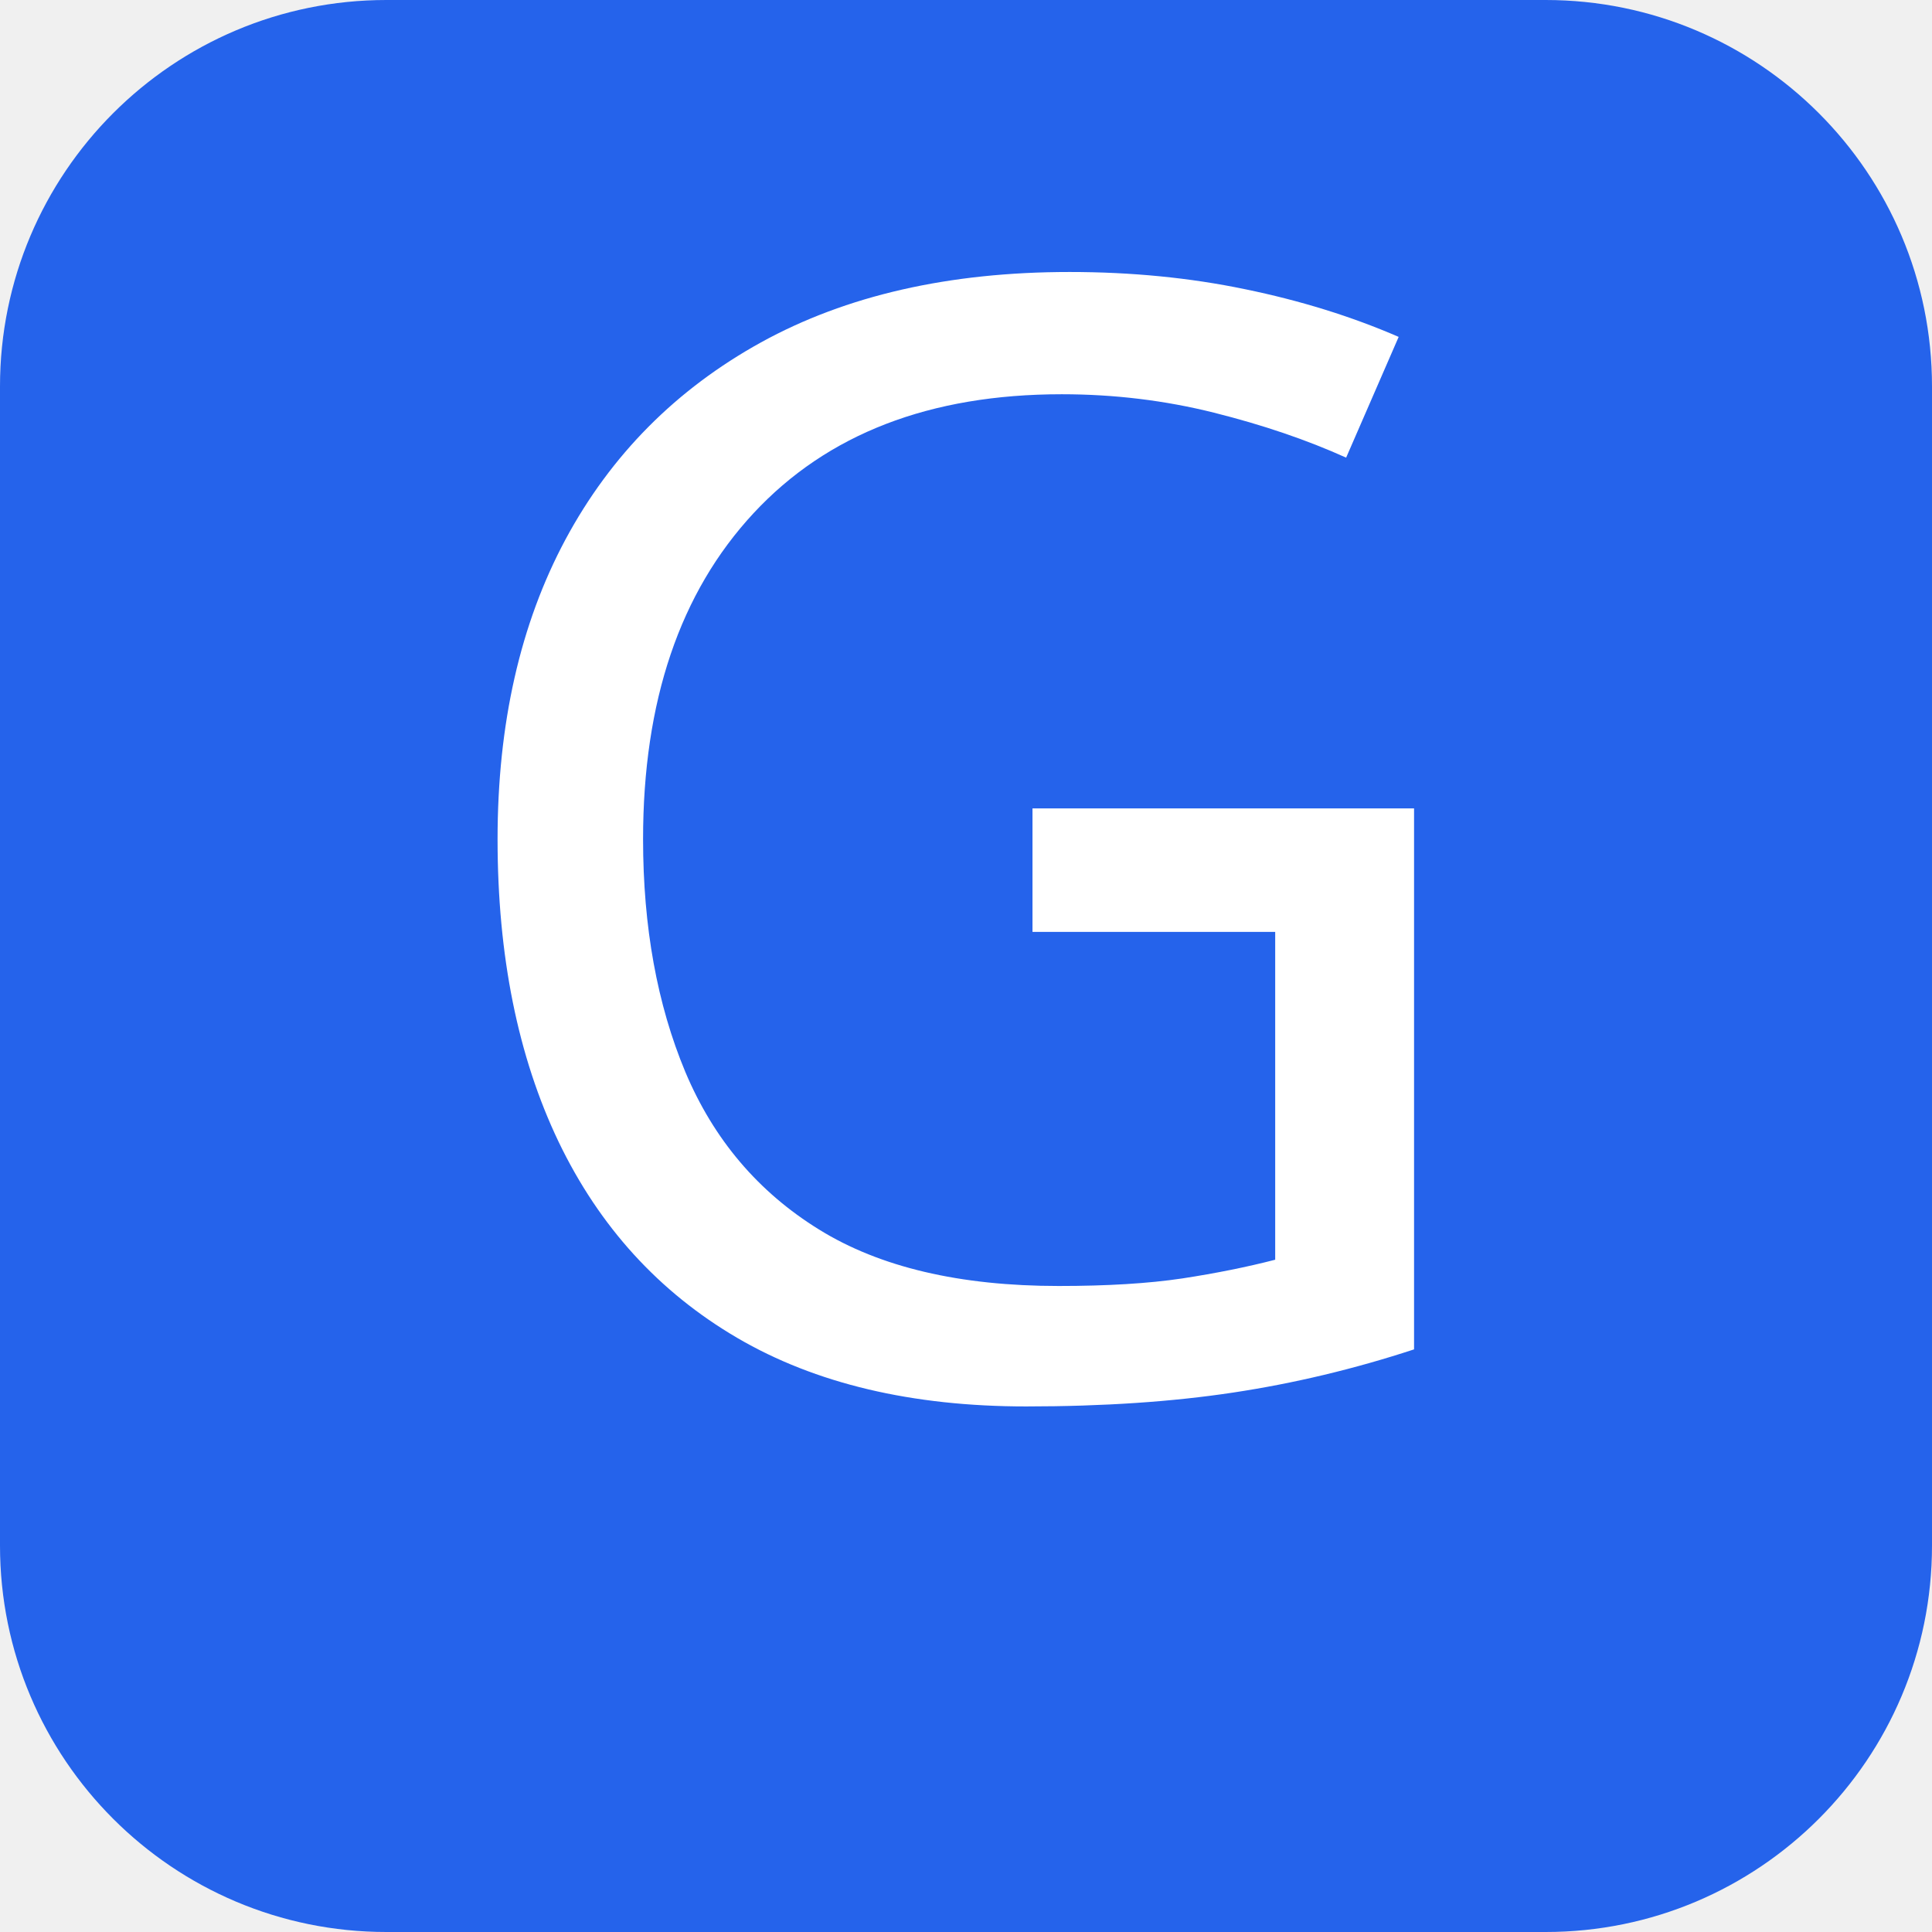
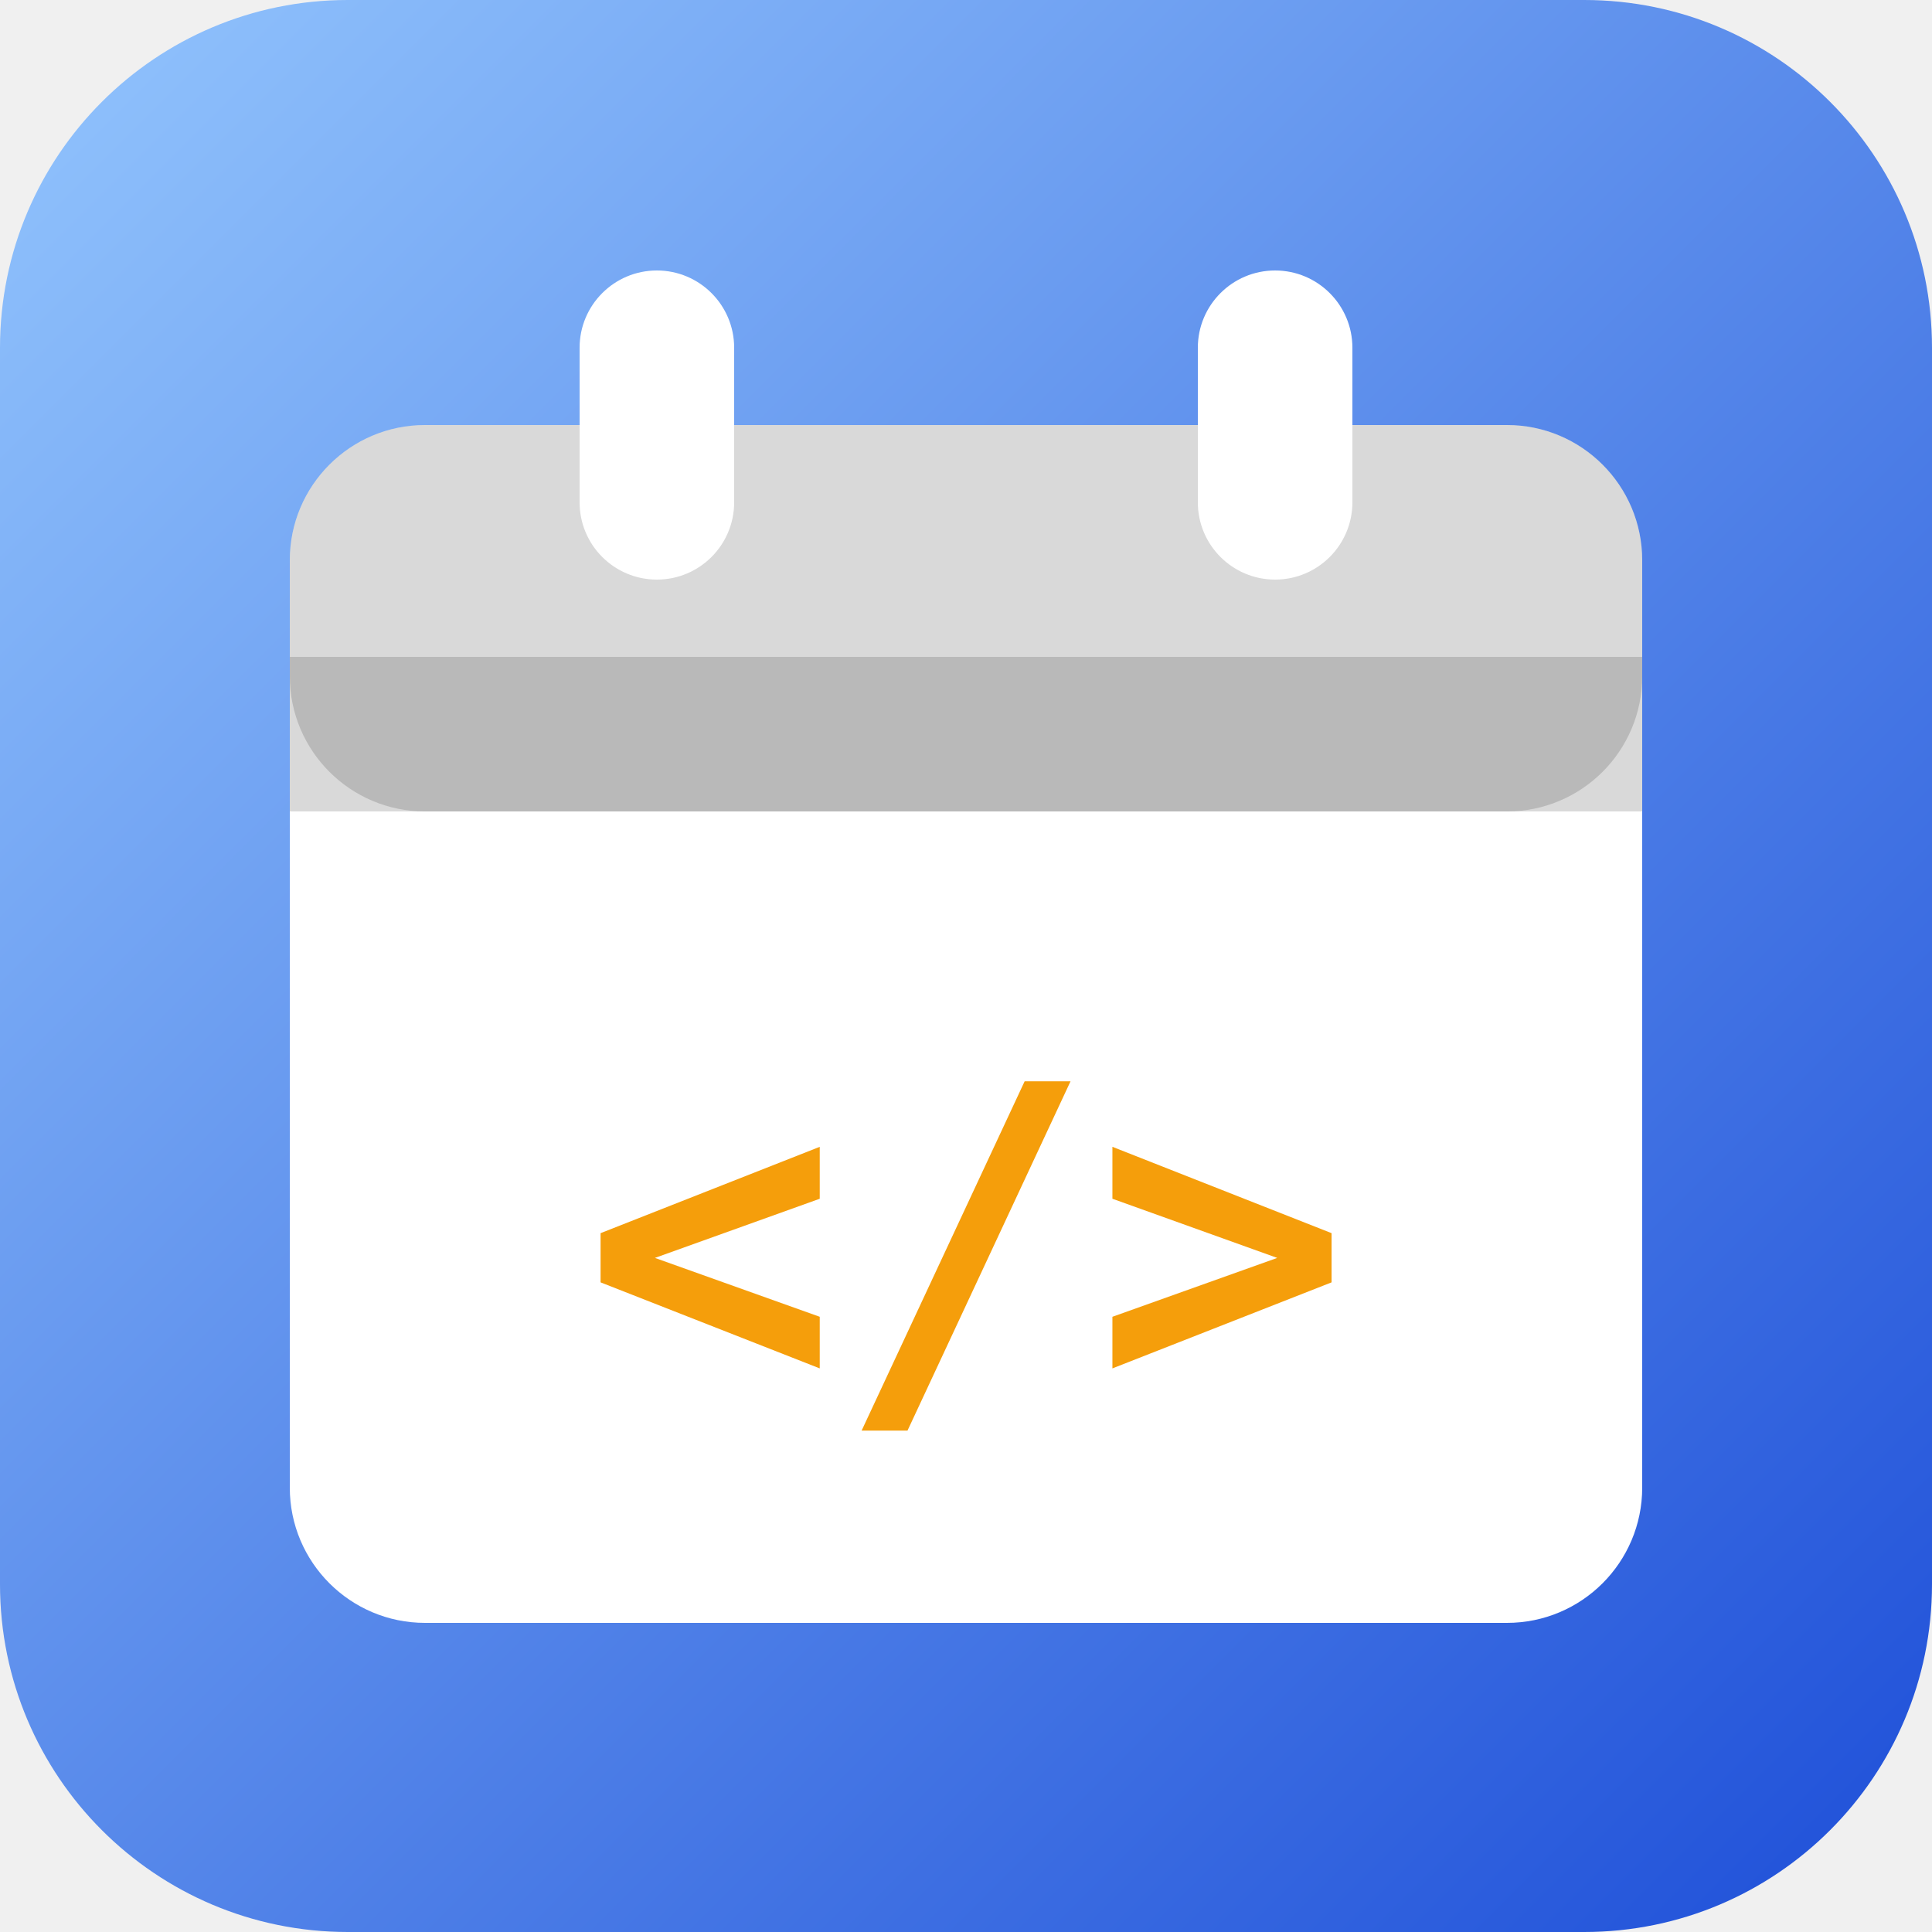
<svg xmlns="http://www.w3.org/2000/svg" viewBox="0 0 100 100">
-   <rect width="100" height="100" rx="20" fill="#2563eb" />
-   <text y=".9em" font-size="80" text-anchor="middle" x="50" fill="white" font-family="sans-serif">G</text>
+   <defs>
+     <linearGradient id="bg" x1="0%" y1="0%" x2="100%" y2="100%">
+       <stop offset="0%" style="stop-color:#93c5fd" />
+       <stop offset="100%" style="stop-color:#1d4ed8" />
+     </linearGradient>
+   </defs>
+   <rect width="100" height="100" rx="18" fill="url(#bg)" />
+   <rect x="15" y="22" width="70" height="62" rx="7" fill="white" />
+   <rect x="15" y="22" width="70" height="20" rx="7" fill="rgba(0,0,0,0.15)" />
+   <rect x="15" y="34" width="70" height="8" fill="rgba(0,0,0,0.15)" />
+   <rect x="30" y="14" width="8" height="16" rx="4" fill="white" />
+   <rect x="62" y="14" width="8" height="16" rx="4" fill="white" />
+   <text x="50" y="72" font-size="22" text-anchor="middle" fill="#f59e0b" font-family="monospace" font-weight="700">&lt;/&gt;</text>
</svg>
